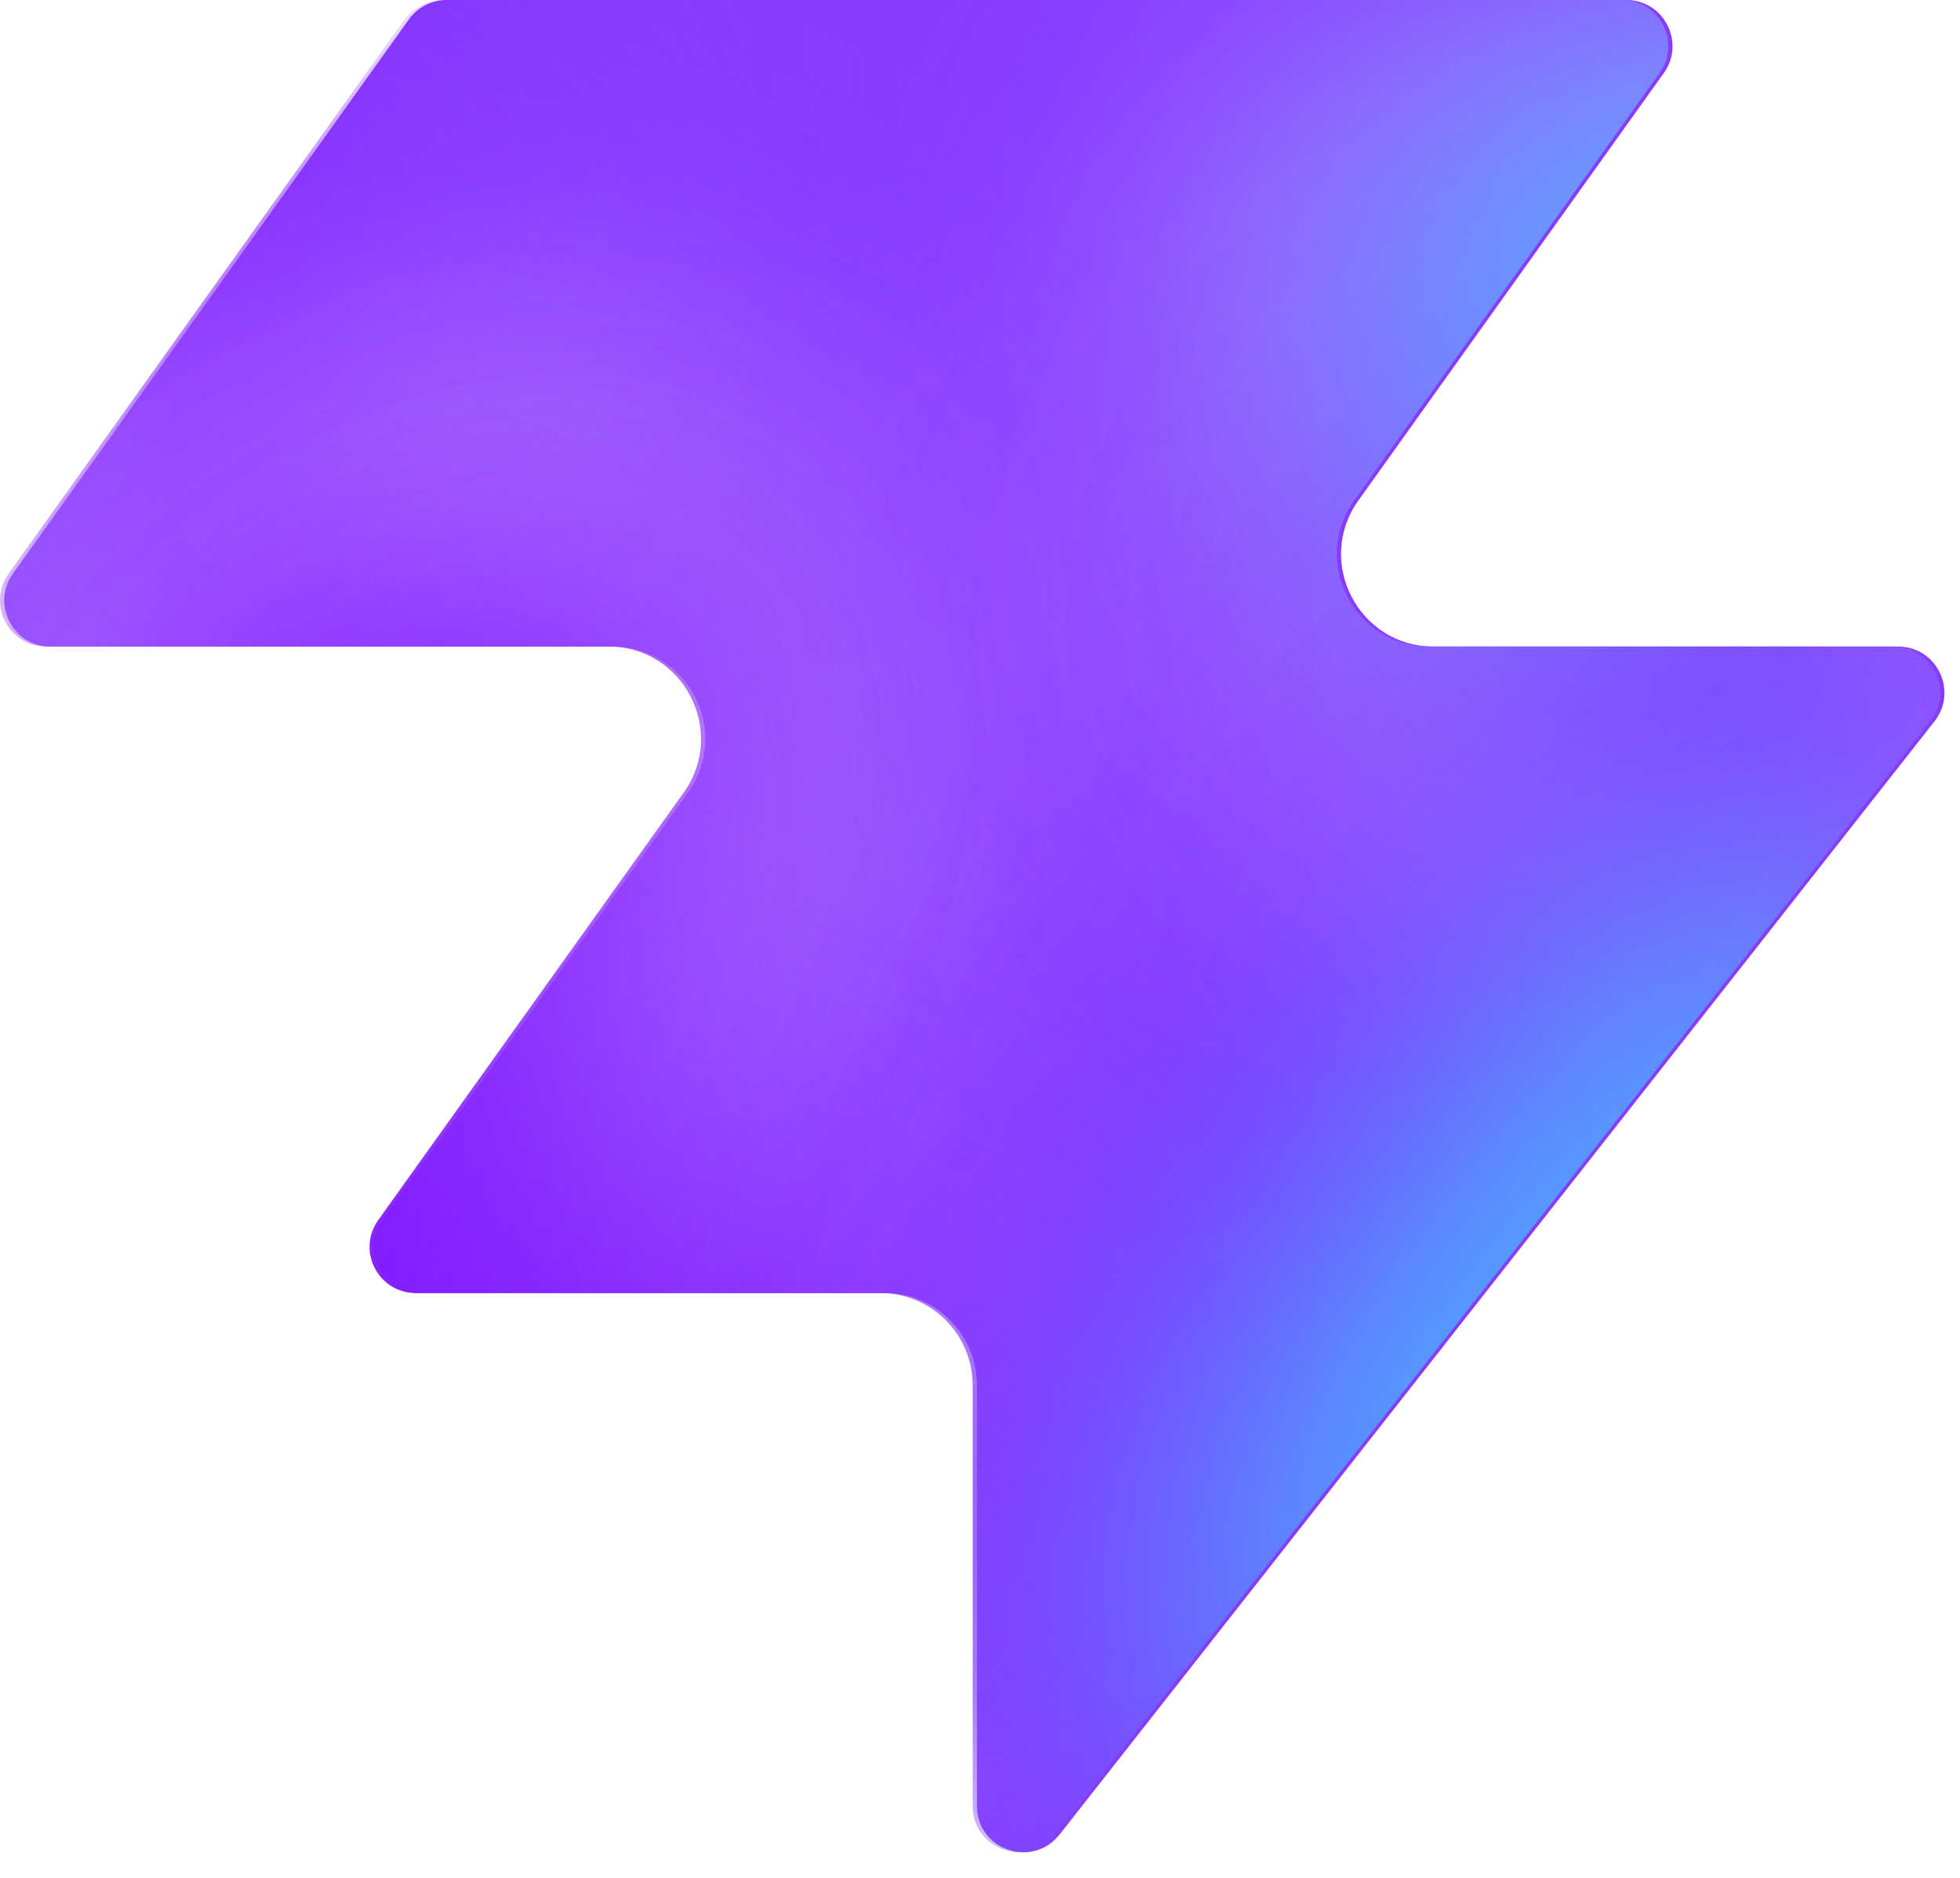
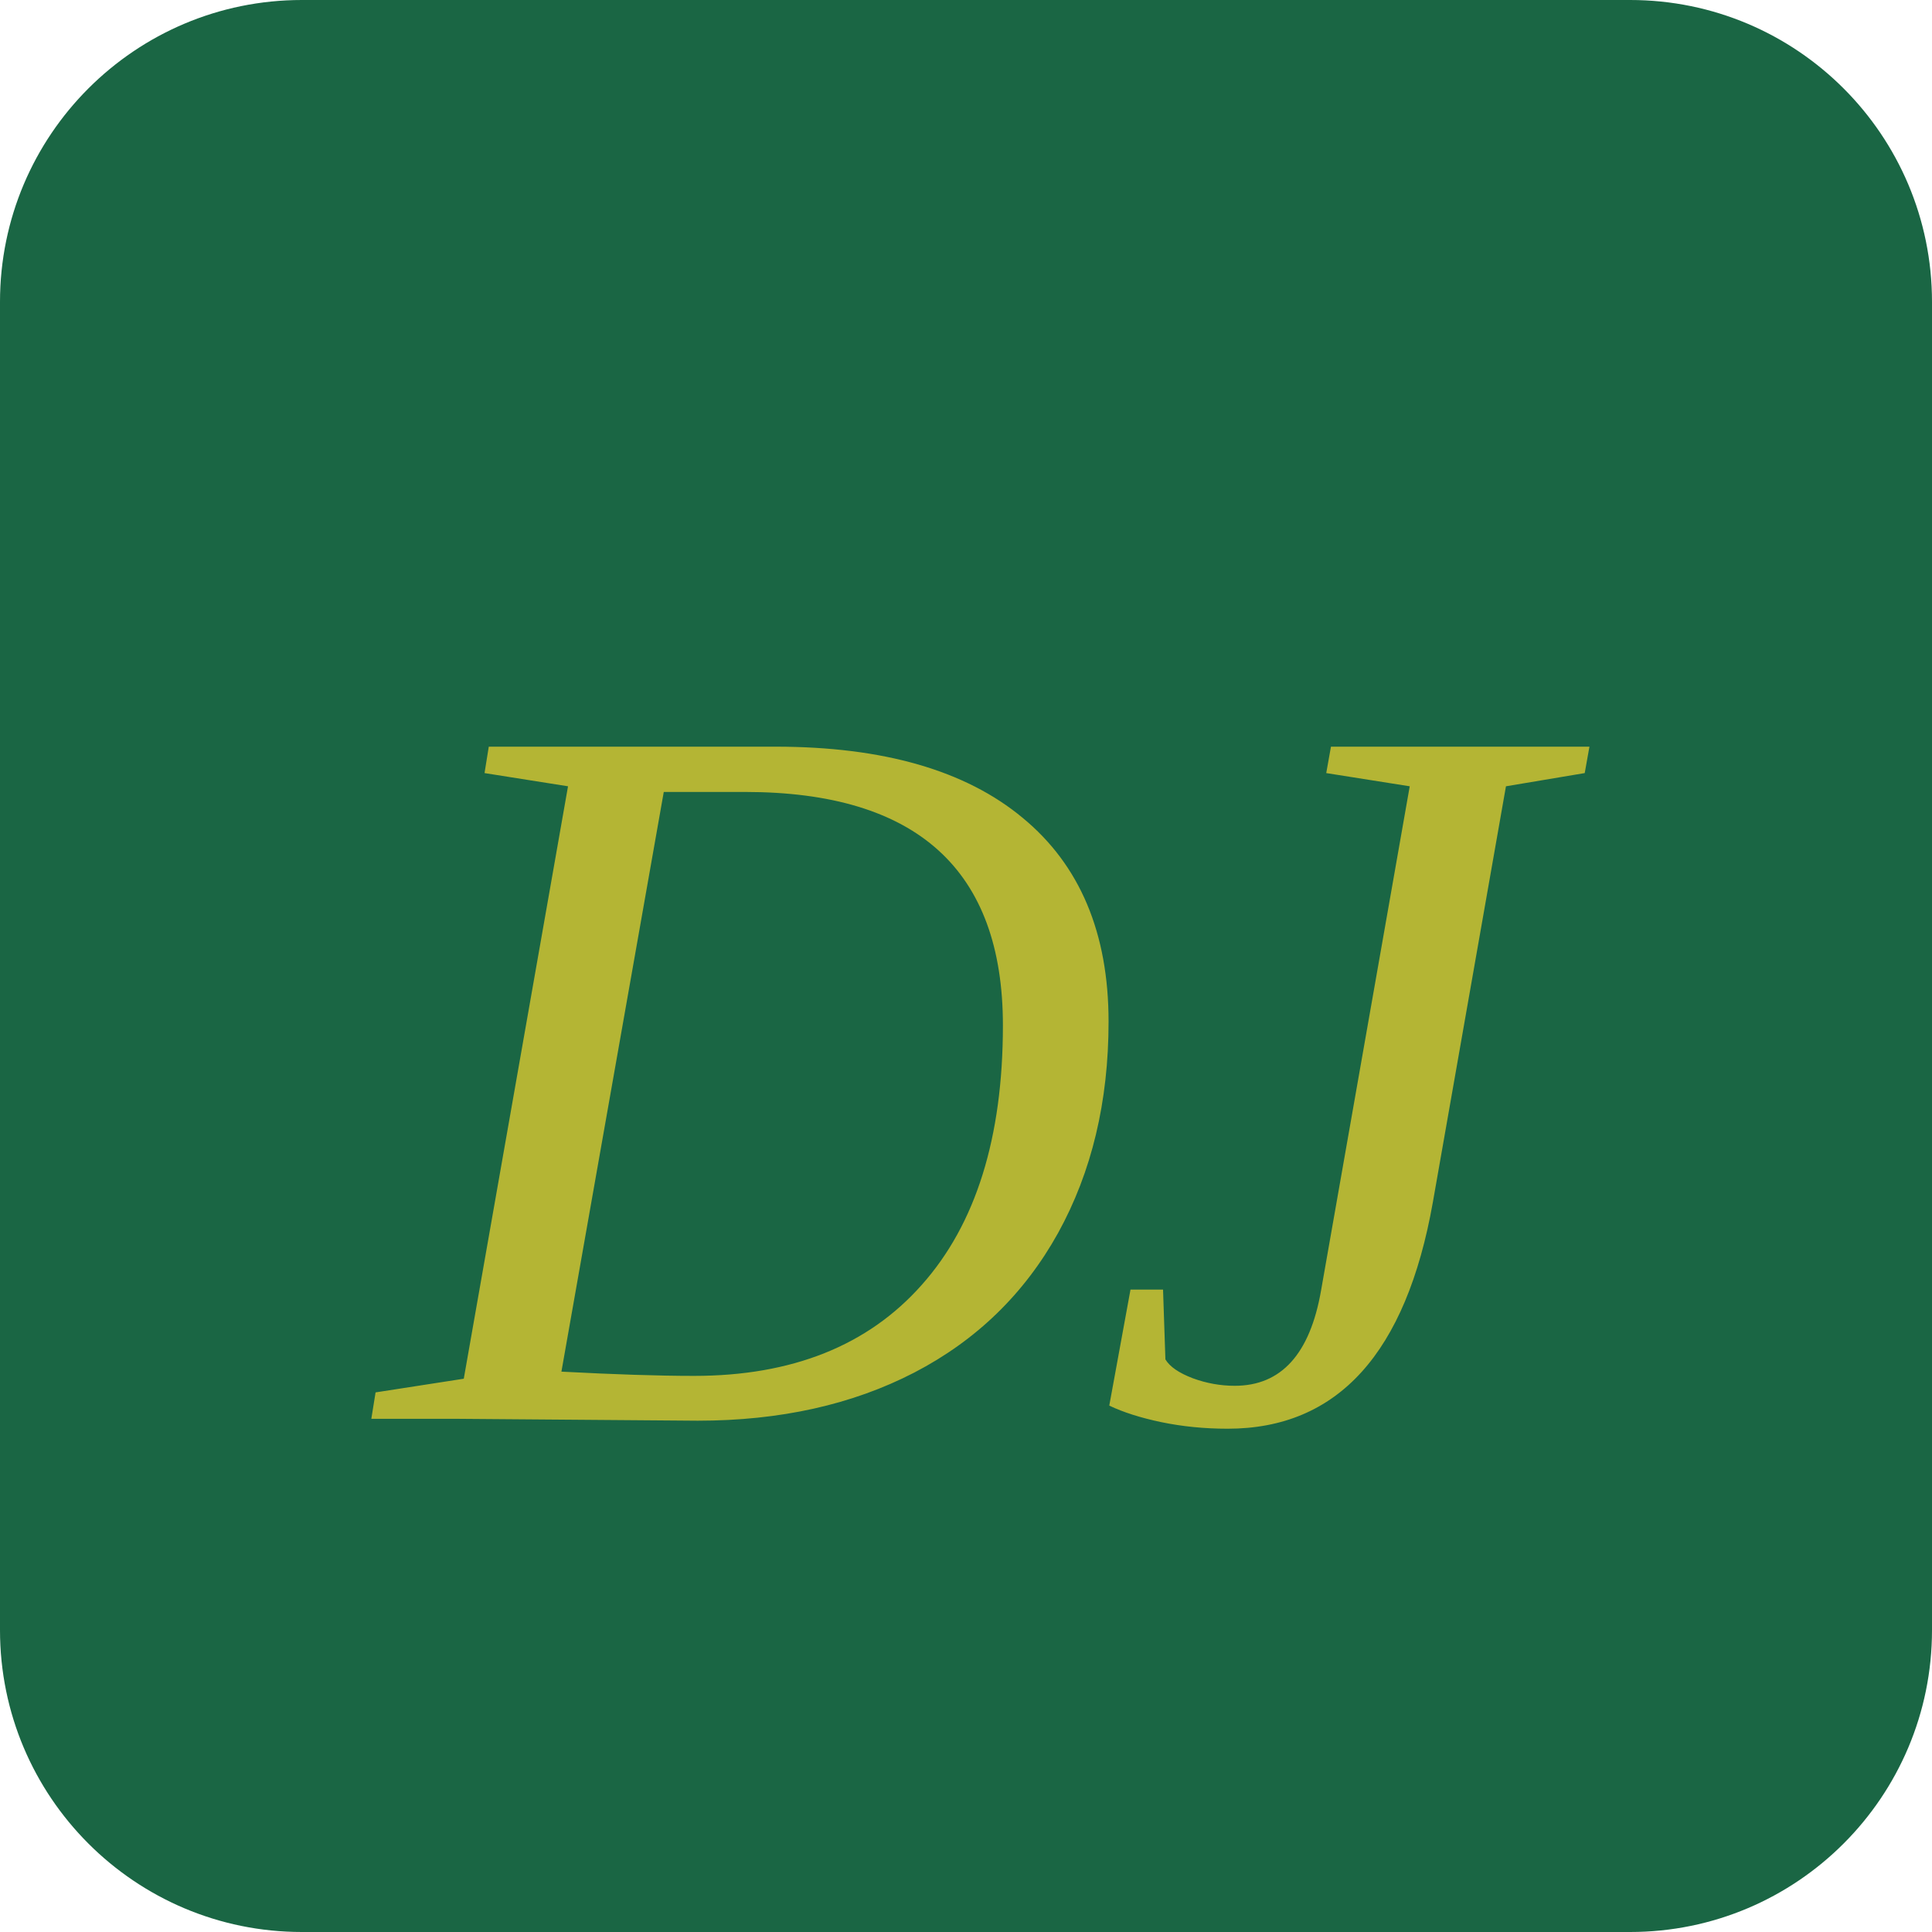
- <svg xmlns="http://www.w3.org/2000/svg" width="48" height="46" fill="none" viewBox="0 0 48 46">
-   <path fill="#863bff" d="M25.946 44.938c-.664.845-2.021.375-2.021-.698V33.937a2.26 2.26 0 0 0-2.262-2.262H10.287c-.92 0-1.456-1.04-.92-1.788l7.48-10.471c1.07-1.497 0-3.578-1.842-3.578H1.237c-.92 0-1.456-1.04-.92-1.788L10.013.474c.214-.297.556-.474.92-.474h28.894c.92 0 1.456 1.04.92 1.788l-7.48 10.471c-1.07 1.498 0 3.579 1.842 3.579h11.377c.943 0 1.473 1.088.89 1.83L25.947 44.94z" style="fill:#863bff;fill:color(display-p3 .525 .23 1);fill-opacity:1" />
-   <mask id="a" width="48" height="46" x="0" y="0" maskUnits="userSpaceOnUse" style="mask-type:alpha">
-     <path fill="#000" d="M25.842 44.938c-.664.844-2.021.375-2.021-.698V33.937a2.26 2.26 0 0 0-2.262-2.262H10.183c-.92 0-1.456-1.04-.92-1.788l7.48-10.471c1.07-1.498 0-3.579-1.842-3.579H1.133c-.92 0-1.456-1.04-.92-1.787L9.91.473c.214-.297.556-.474.92-.474h28.894c.92 0 1.456 1.04.92 1.788l-7.48 10.471c-1.07 1.498 0 3.578 1.842 3.578h11.377c.943 0 1.473 1.088.89 1.832L25.843 44.94z" style="fill:#000;fill-opacity:1" />
-   </mask>
-   <g mask="url(#a)">
-     <g filter="url(#b)">
-       <ellipse cx="5.508" cy="14.704" fill="#ede6ff" rx="5.508" ry="14.704" style="fill:#ede6ff;fill:color(display-p3 .927 .903 1);fill-opacity:1" transform="matrix(.00324 1 1 -.00324 -4.47 31.516)" />
-     </g>
-     <g filter="url(#c)">
-       <ellipse cx="10.399" cy="29.851" fill="#ede6ff" rx="10.399" ry="29.851" style="fill:#ede6ff;fill:color(display-p3 .927 .903 1);fill-opacity:1" transform="matrix(.00324 1 1 -.00324 -39.328 7.883)" />
-     </g>
-     <g filter="url(#d)">
-       <ellipse cx="5.508" cy="30.487" fill="#7e14ff" rx="5.508" ry="30.487" style="fill:#7e14ff;fill:color(display-p3 .492 .077 1);fill-opacity:1" transform="rotate(89.814 -25.913 -14.639)scale(1 -1)" />
-     </g>
-     <g filter="url(#e)">
-       <ellipse cx="5.508" cy="30.599" fill="#7e14ff" rx="5.508" ry="30.599" style="fill:#7e14ff;fill:color(display-p3 .492 .077 1);fill-opacity:1" transform="rotate(89.814 -32.644 -3.334)scale(1 -1)" />
-     </g>
-     <g filter="url(#f)">
-       <ellipse cx="5.508" cy="30.599" fill="#7e14ff" rx="5.508" ry="30.599" style="fill:#7e14ff;fill:color(display-p3 .492 .077 1);fill-opacity:1" transform="matrix(.00324 1 1 -.00324 -34.34 30.47)" />
-     </g>
-     <g filter="url(#g)">
-       <ellipse cx="14.072" cy="22.078" fill="#ede6ff" rx="14.072" ry="22.078" style="fill:#ede6ff;fill:color(display-p3 .927 .903 1);fill-opacity:1" transform="rotate(93.35 24.506 48.493)scale(-1 1)" />
-     </g>
-     <g filter="url(#h)">
-       <ellipse cx="3.47" cy="21.501" fill="#7e14ff" rx="3.47" ry="21.501" style="fill:#7e14ff;fill:color(display-p3 .492 .077 1);fill-opacity:1" transform="rotate(89.009 28.708 47.59)scale(-1 1)" />
-     </g>
-     <g filter="url(#i)">
-       <ellipse cx="3.47" cy="21.501" fill="#7e14ff" rx="3.47" ry="21.501" style="fill:#7e14ff;fill:color(display-p3 .492 .077 1);fill-opacity:1" transform="rotate(89.009 28.708 47.59)scale(-1 1)" />
-     </g>
-     <g filter="url(#j)">
-       <ellipse cx=".387" cy="8.972" fill="#7e14ff" rx="4.407" ry="29.108" style="fill:#7e14ff;fill:color(display-p3 .492 .077 1);fill-opacity:1" transform="rotate(39.51 .387 8.972)" />
-     </g>
-     <g filter="url(#k)">
-       <ellipse cx="47.523" cy="-6.092" fill="#7e14ff" rx="4.407" ry="29.108" style="fill:#7e14ff;fill:color(display-p3 .492 .077 1);fill-opacity:1" transform="rotate(37.892 47.523 -6.092)" />
-     </g>
-     <g filter="url(#l)">
-       <ellipse cx="41.412" cy="6.333" fill="#47bfff" rx="5.971" ry="9.665" style="fill:#47bfff;fill:color(display-p3 .28 .748 1);fill-opacity:1" transform="rotate(37.892 41.412 6.333)" />
-     </g>
-     <g filter="url(#m)">
-       <ellipse cx="-1.879" cy="38.332" fill="#7e14ff" rx="4.407" ry="29.108" style="fill:#7e14ff;fill:color(display-p3 .492 .077 1);fill-opacity:1" transform="rotate(37.892 -1.88 38.332)" />
-     </g>
-     <g filter="url(#n)">
-       <ellipse cx="-1.879" cy="38.332" fill="#7e14ff" rx="4.407" ry="29.108" style="fill:#7e14ff;fill:color(display-p3 .492 .077 1);fill-opacity:1" transform="rotate(37.892 -1.88 38.332)" />
-     </g>
-     <g filter="url(#o)">
-       <ellipse cx="35.651" cy="29.907" fill="#7e14ff" rx="4.407" ry="29.108" style="fill:#7e14ff;fill:color(display-p3 .492 .077 1);fill-opacity:1" transform="rotate(37.892 35.651 29.907)" />
-     </g>
-     <g filter="url(#p)">
-       <ellipse cx="38.418" cy="32.4" fill="#47bfff" rx="5.971" ry="15.297" style="fill:#47bfff;fill:color(display-p3 .28 .748 1);fill-opacity:1" transform="rotate(37.892 38.418 32.4)" />
-     </g>
-   </g>
-   <defs>
-     <filter id="b" width="60.045" height="41.654" x="-19.77" y="16.149" color-interpolation-filters="sRGB" filterUnits="userSpaceOnUse">
-       <feFlood flood-opacity="0" result="BackgroundImageFix" />
-       <feBlend in="SourceGraphic" in2="BackgroundImageFix" result="shape" />
-       <feGaussianBlur result="effect1_foregroundBlur_2002_17158" stdDeviation="7.659" />
-     </filter>
-     <filter id="c" width="90.34" height="51.437" x="-54.613" y="-7.533" color-interpolation-filters="sRGB" filterUnits="userSpaceOnUse">
-       <feFlood flood-opacity="0" result="BackgroundImageFix" />
-       <feBlend in="SourceGraphic" in2="BackgroundImageFix" result="shape" />
-       <feGaussianBlur result="effect1_foregroundBlur_2002_17158" stdDeviation="7.659" />
-     </filter>
-     <filter id="d" width="79.355" height="29.4" x="-49.64" y="2.03" color-interpolation-filters="sRGB" filterUnits="userSpaceOnUse">
-       <feFlood flood-opacity="0" result="BackgroundImageFix" />
-       <feBlend in="SourceGraphic" in2="BackgroundImageFix" result="shape" />
-       <feGaussianBlur result="effect1_foregroundBlur_2002_17158" stdDeviation="4.596" />
-     </filter>
-     <filter id="e" width="79.579" height="29.4" x="-45.045" y="20.029" color-interpolation-filters="sRGB" filterUnits="userSpaceOnUse">
-       <feFlood flood-opacity="0" result="BackgroundImageFix" />
-       <feBlend in="SourceGraphic" in2="BackgroundImageFix" result="shape" />
-       <feGaussianBlur result="effect1_foregroundBlur_2002_17158" stdDeviation="4.596" />
-     </filter>
-     <filter id="f" width="79.579" height="29.4" x="-43.513" y="21.178" color-interpolation-filters="sRGB" filterUnits="userSpaceOnUse">
-       <feFlood flood-opacity="0" result="BackgroundImageFix" />
-       <feBlend in="SourceGraphic" in2="BackgroundImageFix" result="shape" />
-       <feGaussianBlur result="effect1_foregroundBlur_2002_17158" stdDeviation="4.596" />
-     </filter>
-     <filter id="g" width="74.749" height="58.852" x="15.756" y="-17.901" color-interpolation-filters="sRGB" filterUnits="userSpaceOnUse">
-       <feFlood flood-opacity="0" result="BackgroundImageFix" />
-       <feBlend in="SourceGraphic" in2="BackgroundImageFix" result="shape" />
-       <feGaussianBlur result="effect1_foregroundBlur_2002_17158" stdDeviation="7.659" />
-     </filter>
-     <filter id="h" width="61.377" height="25.362" x="23.548" y="2.284" color-interpolation-filters="sRGB" filterUnits="userSpaceOnUse">
-       <feFlood flood-opacity="0" result="BackgroundImageFix" />
-       <feBlend in="SourceGraphic" in2="BackgroundImageFix" result="shape" />
-       <feGaussianBlur result="effect1_foregroundBlur_2002_17158" stdDeviation="4.596" />
-     </filter>
-     <filter id="i" width="61.377" height="25.362" x="23.548" y="2.284" color-interpolation-filters="sRGB" filterUnits="userSpaceOnUse">
-       <feFlood flood-opacity="0" result="BackgroundImageFix" />
-       <feBlend in="SourceGraphic" in2="BackgroundImageFix" result="shape" />
-       <feGaussianBlur result="effect1_foregroundBlur_2002_17158" stdDeviation="4.596" />
-     </filter>
-     <filter id="j" width="56.045" height="63.649" x="-27.636" y="-22.853" color-interpolation-filters="sRGB" filterUnits="userSpaceOnUse">
-       <feFlood flood-opacity="0" result="BackgroundImageFix" />
-       <feBlend in="SourceGraphic" in2="BackgroundImageFix" result="shape" />
-       <feGaussianBlur result="effect1_foregroundBlur_2002_17158" stdDeviation="4.596" />
-     </filter>
-     <filter id="k" width="54.814" height="64.646" x="20.116" y="-38.415" color-interpolation-filters="sRGB" filterUnits="userSpaceOnUse">
-       <feFlood flood-opacity="0" result="BackgroundImageFix" />
-       <feBlend in="SourceGraphic" in2="BackgroundImageFix" result="shape" />
-       <feGaussianBlur result="effect1_foregroundBlur_2002_17158" stdDeviation="4.596" />
-     </filter>
-     <filter id="l" width="33.541" height="35.313" x="24.641" y="-11.323" color-interpolation-filters="sRGB" filterUnits="userSpaceOnUse">
-       <feFlood flood-opacity="0" result="BackgroundImageFix" />
-       <feBlend in="SourceGraphic" in2="BackgroundImageFix" result="shape" />
-       <feGaussianBlur result="effect1_foregroundBlur_2002_17158" stdDeviation="4.596" />
-     </filter>
-     <filter id="m" width="54.814" height="64.646" x="-29.286" y="6.009" color-interpolation-filters="sRGB" filterUnits="userSpaceOnUse">
-       <feFlood flood-opacity="0" result="BackgroundImageFix" />
-       <feBlend in="SourceGraphic" in2="BackgroundImageFix" result="shape" />
-       <feGaussianBlur result="effect1_foregroundBlur_2002_17158" stdDeviation="4.596" />
-     </filter>
-     <filter id="n" width="54.814" height="64.646" x="-29.286" y="6.009" color-interpolation-filters="sRGB" filterUnits="userSpaceOnUse">
-       <feFlood flood-opacity="0" result="BackgroundImageFix" />
-       <feBlend in="SourceGraphic" in2="BackgroundImageFix" result="shape" />
-       <feGaussianBlur result="effect1_foregroundBlur_2002_17158" stdDeviation="4.596" />
-     </filter>
-     <filter id="o" width="54.814" height="64.646" x="8.244" y="-2.416" color-interpolation-filters="sRGB" filterUnits="userSpaceOnUse">
-       <feFlood flood-opacity="0" result="BackgroundImageFix" />
-       <feBlend in="SourceGraphic" in2="BackgroundImageFix" result="shape" />
-       <feGaussianBlur result="effect1_foregroundBlur_2002_17158" stdDeviation="4.596" />
-     </filter>
-     <filter id="p" width="39.409" height="43.623" x="18.713" y="10.588" color-interpolation-filters="sRGB" filterUnits="userSpaceOnUse">
-       <feFlood flood-opacity="0" result="BackgroundImageFix" />
-       <feBlend in="SourceGraphic" in2="BackgroundImageFix" result="shape" />
-       <feGaussianBlur result="effect1_foregroundBlur_2002_17158" stdDeviation="4.596" />
-     </filter>
-   </defs>
+ <svg xmlns="http://www.w3.org/2000/svg" viewBox="0 0 64 64">
+   <rect width="64" height="64" rx="10" fill="#1A6644" />
+   <text x="32" y="47" font-family="Georgia, 'Times New Roman', serif" font-style="italic" font-size="34" font-weight="400" fill="#B4B534" text-anchor="middle" letter-spacing="-1">DJ</text>
</svg>
